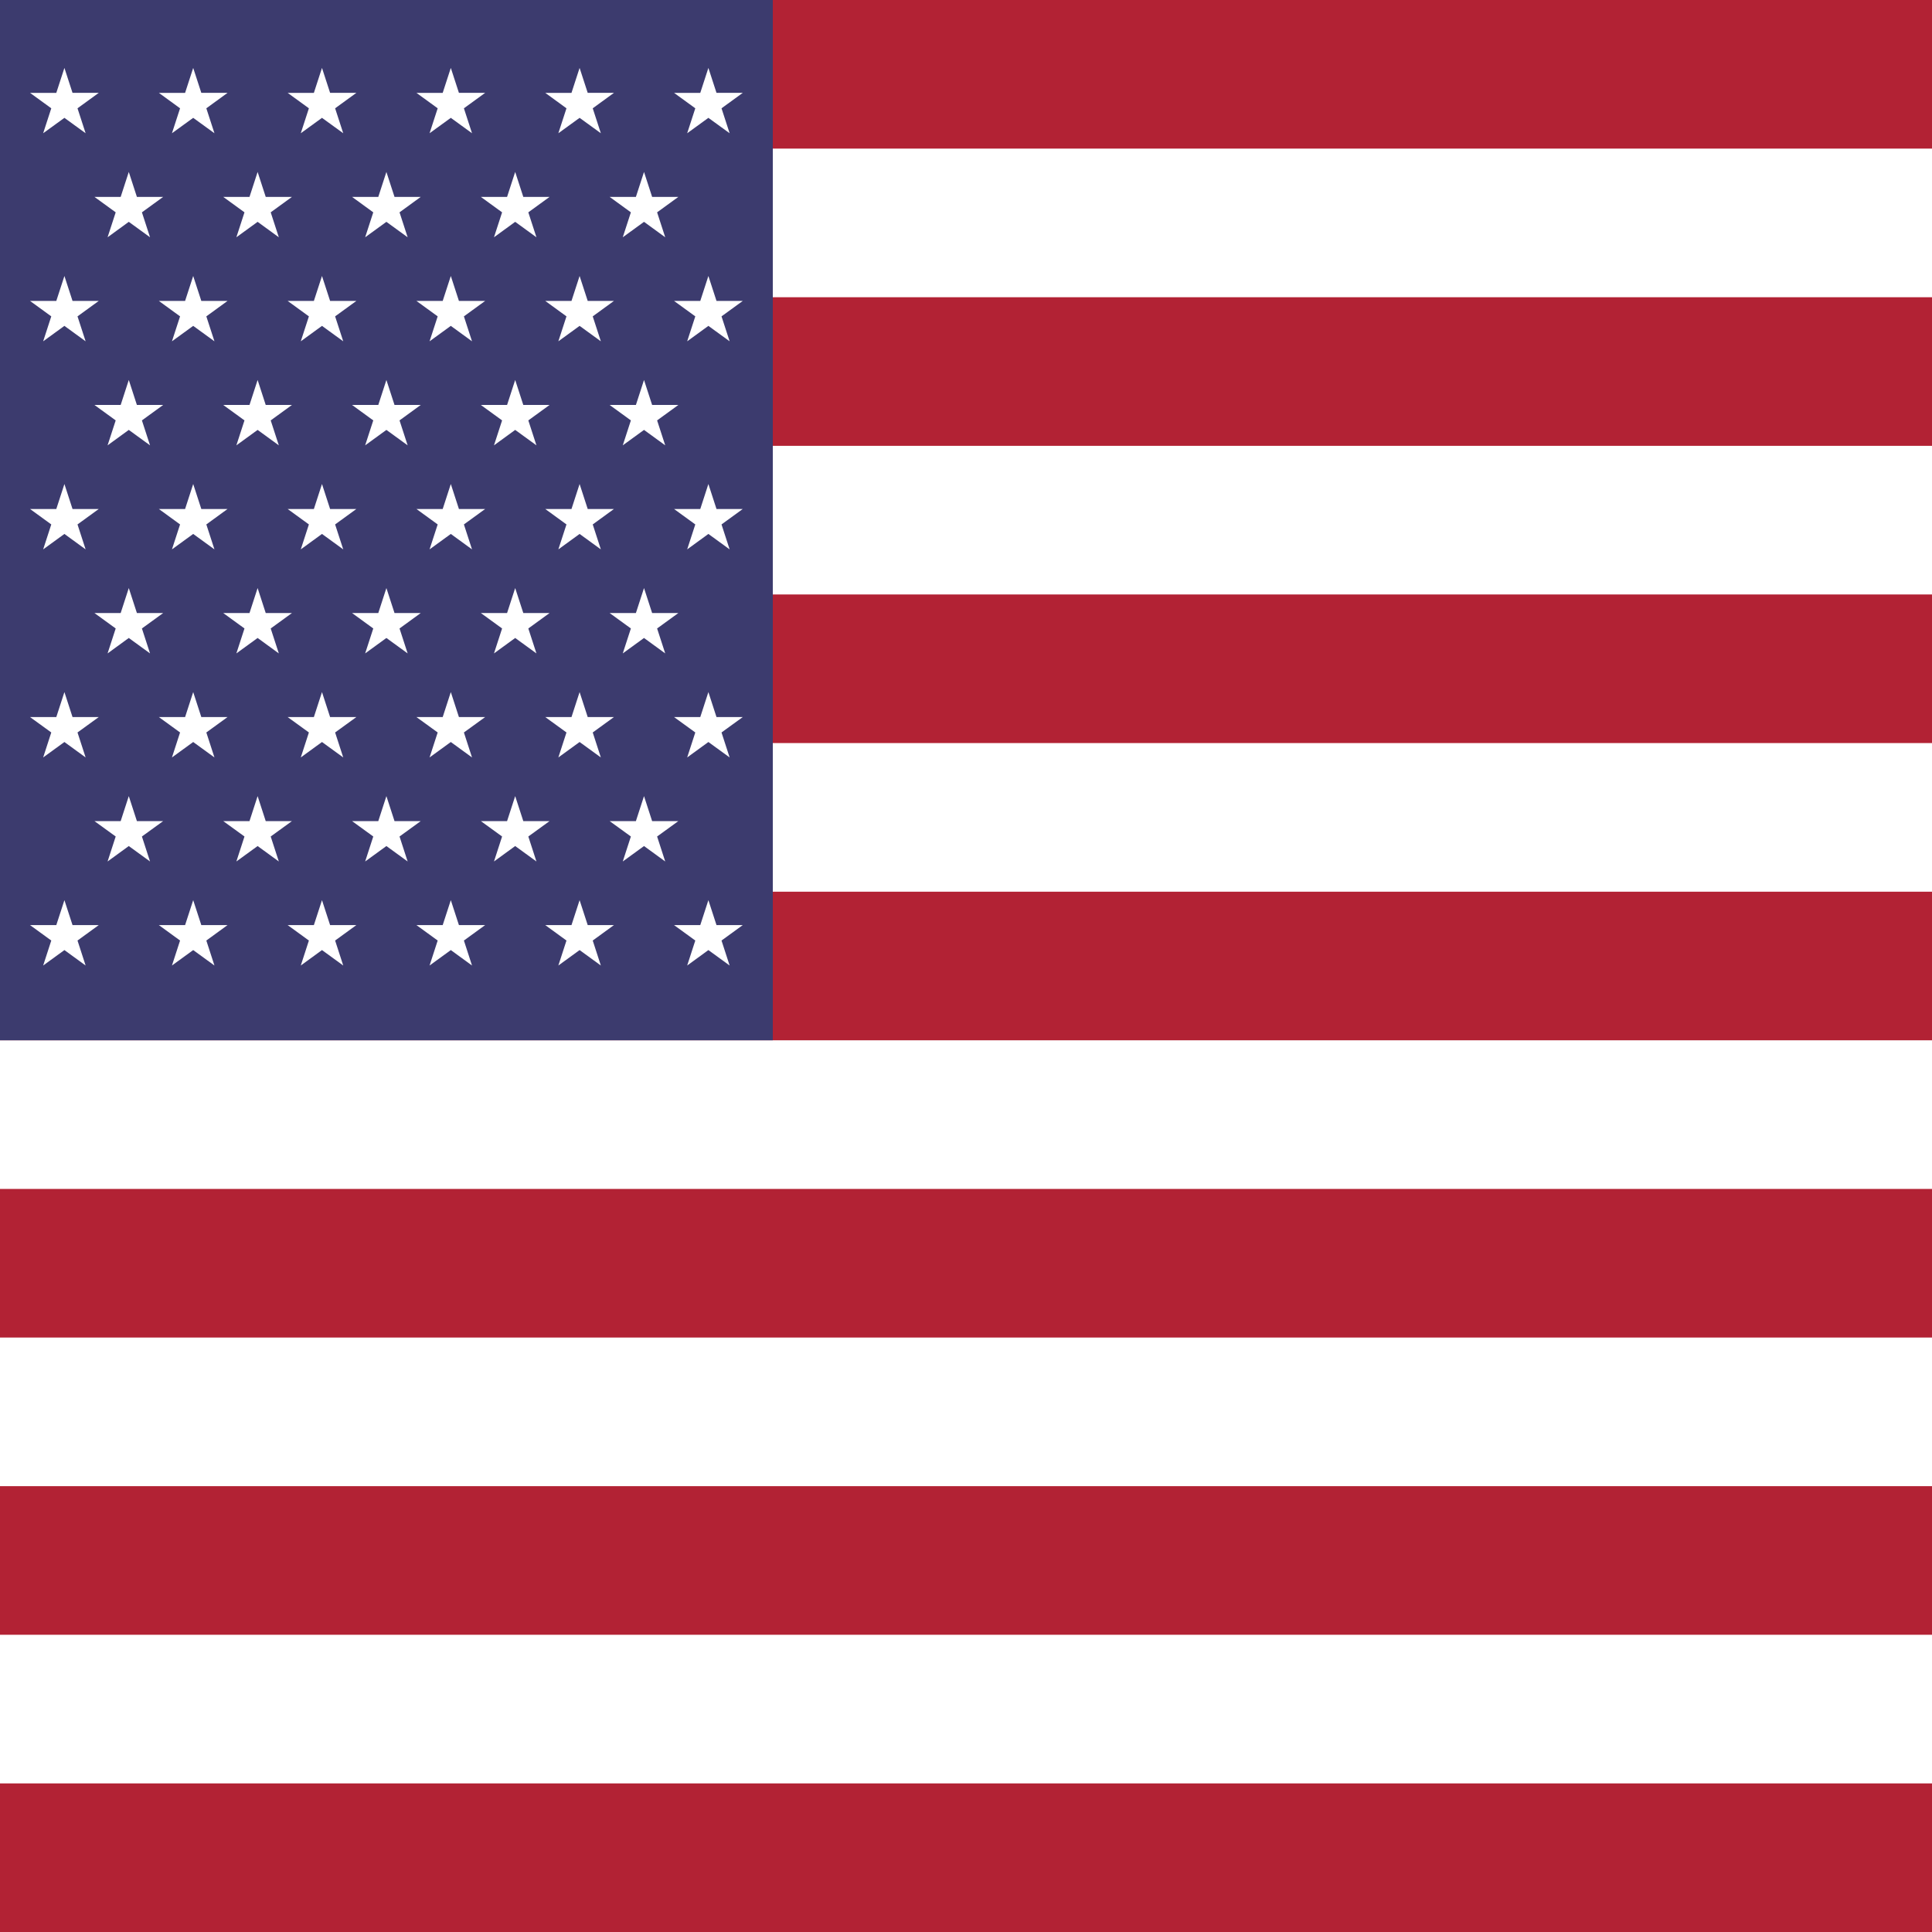
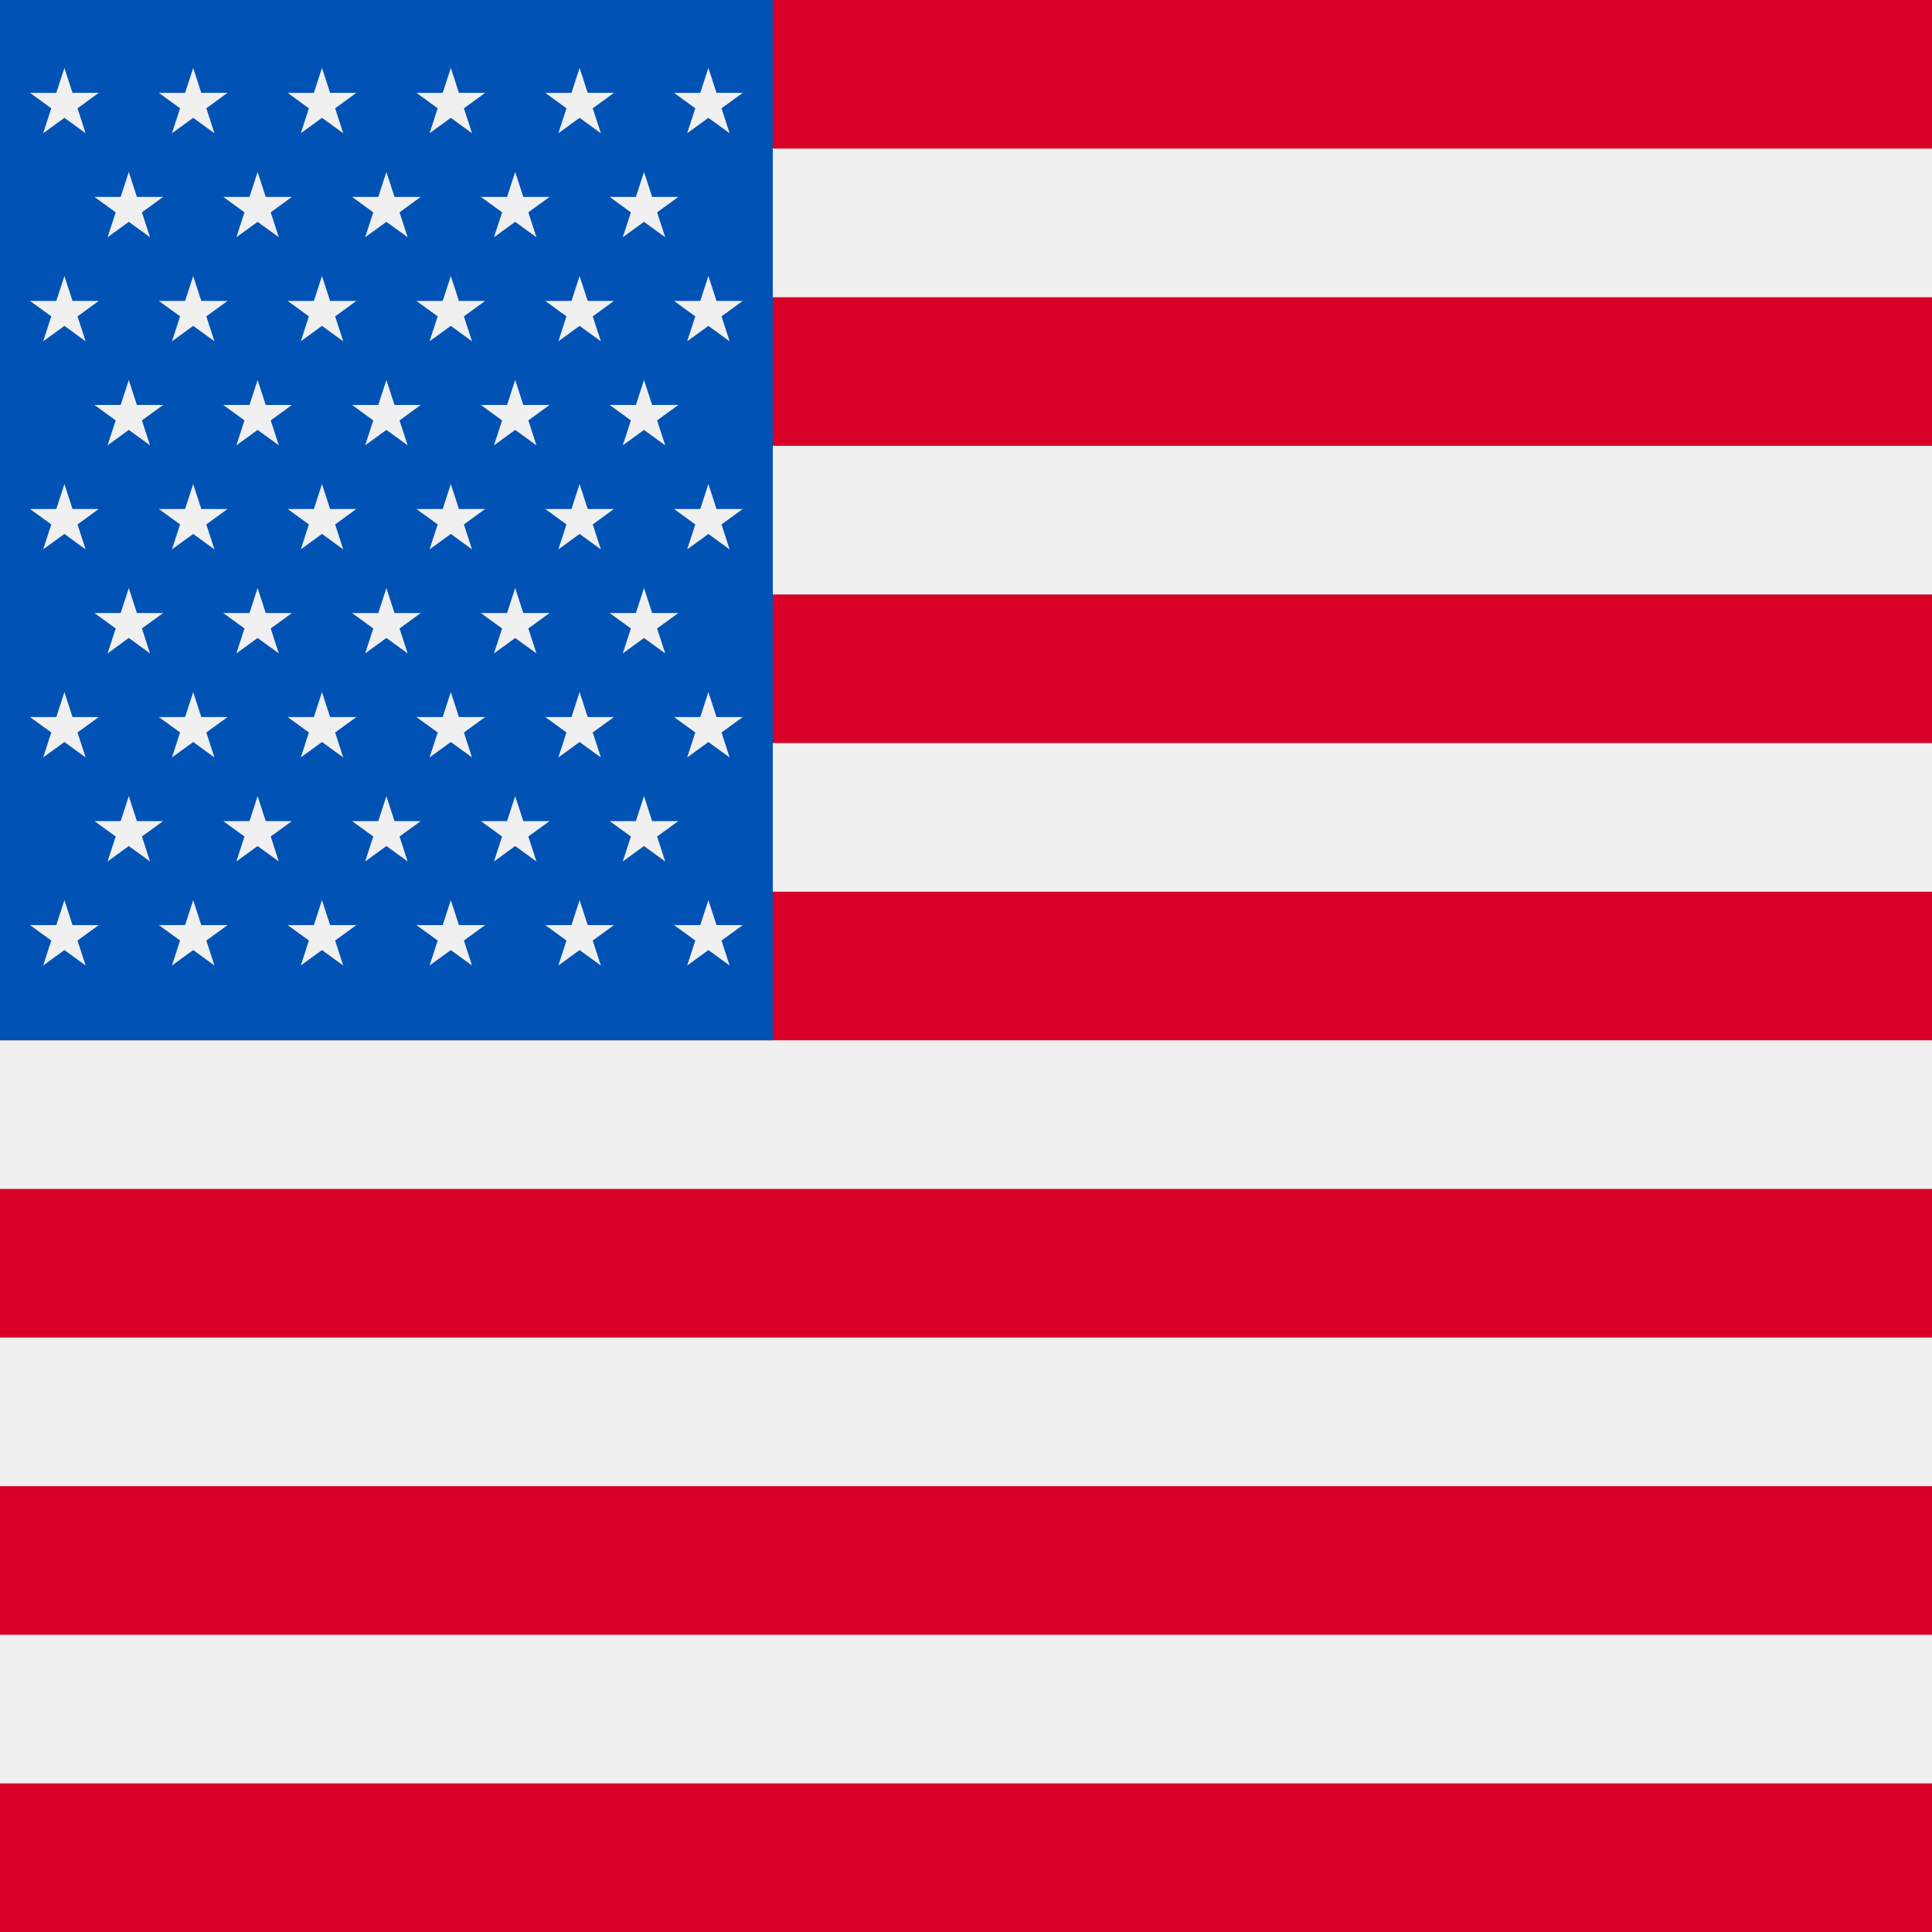
<svg xmlns="http://www.w3.org/2000/svg" viewBox="0 0 512 512">
-   <path fill="#fff" d="M0 0h512v512H0z" />
-   <path fill="#b22234" d="M0 0h512v39.38H0zM0 78.77h512v39.38H0zM0 157.54h512v39.38H0zM0 236.31h512v39.38H0zM0 315.08h512v39.38H0zM0 393.85h512v39.38H0zM0 472.62h512V512H0z" />
-   <path fill="#3c3b6e" d="M0 0h204.8v275.69H0z" />
-   <path fill="#fff" d="m17.07 18 2.15 6.61h6.95l-5.63 4.09 2.15 6.61-5.62-4.08-5.63 4.08 2.15-6.61-5.63-4.09h6.96ZM51.2 18l2.15 6.61h6.95l-5.62 4.09 2.15 6.61-5.63-4.08-5.63 4.08 2.15-6.61-5.62-4.09h6.95ZM85.33 18l2.15 6.61h6.96l-5.63 4.09 2.15 6.61-5.63-4.08-5.62 4.08 2.15-6.61-5.63-4.09h6.95ZM119.47 18l2.15 6.61h6.95l-5.63 4.09 2.15 6.61-5.62-4.08-5.63 4.08 2.15-6.61-5.63-4.09h6.96ZM153.6 18l2.15 6.61h6.95l-5.62 4.09 2.15 6.61-5.63-4.08-5.63 4.08 2.15-6.61-5.62-4.09h6.95ZM187.73 18l2.15 6.61h6.96l-5.63 4.09 2.15 6.61-5.63-4.08-5.62 4.08 2.15-6.61-5.63-4.09h6.95ZM34.13 45.57l2.15 6.61h6.96l-5.63 4.09 2.15 6.61-5.63-4.09-5.62 4.09 2.15-6.61-5.63-4.09h6.95ZM68.27 45.57l2.15 6.61h6.95l-5.63 4.09 2.15 6.61-5.62-4.09-5.63 4.09 2.15-6.61-5.63-4.09h6.96ZM102.4 45.57l2.15 6.61h6.95l-5.62 4.09 2.15 6.61-5.63-4.09-5.63 4.09 2.15-6.61-5.62-4.09h6.95ZM136.53 45.57l2.15 6.61h6.96l-5.63 4.09 2.15 6.61-5.63-4.09-5.62 4.09 2.15-6.61-5.63-4.09h6.95ZM170.67 45.57l2.15 6.61h6.95l-5.63 4.09 2.15 6.61-5.62-4.09-5.63 4.09 2.15-6.61-5.63-4.09h6.96ZM17.07 73.14l2.15 6.61h6.95l-5.63 4.09 2.15 6.61-5.62-4.09-5.63 4.09 2.15-6.61-5.63-4.09h6.96ZM51.2 73.14l2.15 6.61h6.95l-5.62 4.09 2.15 6.61-5.63-4.09-5.63 4.09 2.15-6.61-5.62-4.09h6.95ZM85.33 73.14l2.15 6.61h6.96l-5.63 4.09 2.15 6.61-5.63-4.09-5.62 4.09 2.15-6.61-5.63-4.09h6.95ZM119.47 73.14l2.15 6.61h6.95l-5.63 4.09 2.15 6.61-5.62-4.09-5.63 4.09 2.15-6.61-5.63-4.09h6.96ZM153.6 73.14l2.15 6.61h6.95l-5.62 4.09 2.15 6.61-5.63-4.09-5.63 4.09 2.15-6.61-5.62-4.09h6.95ZM187.73 73.14l2.15 6.61h6.96l-5.63 4.09 2.15 6.61-5.63-4.09-5.62 4.09 2.15-6.61-5.63-4.09h6.95ZM34.13 100.7l2.15 6.62h6.96l-5.63 4.09 2.15 6.61-5.63-4.09-5.62 4.09 2.15-6.61-5.63-4.09h6.95ZM68.27 100.7l2.15 6.62h6.95l-5.63 4.09 2.15 6.61-5.62-4.09-5.63 4.09 2.15-6.61-5.63-4.09h6.96ZM102.4 100.7l2.15 6.62h6.95l-5.62 4.09 2.15 6.61-5.63-4.09-5.63 4.09 2.15-6.61-5.62-4.09h6.95ZM136.53 100.7l2.15 6.62h6.96l-5.63 4.09 2.15 6.61-5.63-4.09-5.62 4.09 2.15-6.61-5.63-4.09h6.95ZM170.67 100.7l2.15 6.62h6.95l-5.63 4.09 2.15 6.61-5.62-4.09-5.63 4.09 2.15-6.61-5.63-4.09h6.96ZM17.07 128.27l2.15 6.62h6.95l-5.63 4.09 2.15 6.61-5.62-4.09-5.63 4.09 2.15-6.61-5.63-4.09h6.96ZM51.2 128.27l2.15 6.62h6.95l-5.62 4.09 2.15 6.61-5.63-4.09-5.63 4.09 2.15-6.61-5.62-4.09h6.95ZM85.33 128.27l2.15 6.62h6.96l-5.63 4.09 2.15 6.61-5.63-4.09-5.62 4.09 2.15-6.61-5.63-4.09h6.95ZM119.47 128.27l2.15 6.62h6.95l-5.63 4.09 2.15 6.61-5.62-4.09-5.63 4.09 2.15-6.61-5.63-4.09h6.96ZM153.6 128.27l2.15 6.62h6.95l-5.62 4.09 2.15 6.61-5.63-4.09-5.63 4.09 2.15-6.61-5.62-4.09h6.95ZM187.73 128.27l2.15 6.62h6.96l-5.63 4.09 2.15 6.61-5.63-4.09-5.62 4.09 2.15-6.61-5.63-4.09h6.95ZM34.13 155.84l2.15 6.62h6.96l-5.63 4.09 2.15 6.61-5.63-4.09-5.62 4.09 2.15-6.61-5.63-4.09h6.95ZM68.27 155.84l2.15 6.62h6.95l-5.63 4.09 2.15 6.61-5.62-4.09-5.63 4.09 2.15-6.61-5.63-4.09h6.96ZM102.4 155.84l2.15 6.62h6.95l-5.62 4.09 2.15 6.61-5.63-4.09-5.63 4.09 2.15-6.61-5.62-4.09h6.95ZM136.53 155.84l2.15 6.62h6.96l-5.63 4.09 2.15 6.61-5.63-4.09-5.62 4.09 2.15-6.61-5.63-4.09h6.95ZM170.67 155.84l2.15 6.62h6.95l-5.63 4.09 2.15 6.61-5.62-4.09-5.63 4.09 2.15-6.61-5.63-4.09h6.96ZM17.07 183.41l2.15 6.62h6.95l-5.63 4.08 2.15 6.62-5.62-4.09-5.63 4.09 2.15-6.62-5.63-4.08h6.96ZM51.2 183.41l2.15 6.62h6.95l-5.62 4.08 2.15 6.62-5.63-4.09-5.63 4.09 2.15-6.62-5.62-4.08h6.95ZM85.33 183.41l2.15 6.62h6.96l-5.63 4.08 2.15 6.62-5.63-4.09-5.62 4.09 2.15-6.62-5.63-4.08h6.95ZM119.47 183.41l2.15 6.62h6.95l-5.63 4.08 2.15 6.62-5.62-4.09-5.63 4.09 2.15-6.62-5.63-4.08h6.96ZM153.6 183.41l2.15 6.62h6.95l-5.62 4.08 2.15 6.62-5.63-4.09-5.63 4.09 2.15-6.62-5.62-4.08h6.95ZM187.73 183.41l2.15 6.62h6.96l-5.63 4.08 2.15 6.62-5.63-4.09-5.62 4.09 2.15-6.62-5.63-4.08h6.95ZM34.13 210.98l2.15 6.62h6.96l-5.63 4.08 2.15 6.62-5.63-4.09-5.62 4.09 2.15-6.62-5.63-4.08h6.95ZM68.27 210.98l2.15 6.62h6.95l-5.63 4.08 2.15 6.62-5.62-4.09-5.63 4.09 2.15-6.62-5.63-4.08h6.96ZM102.4 210.98l2.15 6.62h6.95l-5.62 4.08 2.15 6.62-5.63-4.09-5.63 4.09 2.15-6.62-5.62-4.08h6.95ZM136.53 210.98l2.15 6.62h6.96l-5.63 4.08 2.15 6.62-5.63-4.09-5.62 4.09 2.15-6.62-5.63-4.08h6.95ZM170.67 210.98l2.15 6.62h6.95l-5.63 4.08 2.15 6.62-5.62-4.09-5.63 4.09 2.15-6.62-5.63-4.08h6.96ZM17.07 238.55l2.15 6.61h6.95l-5.63 4.09 2.15 6.62-5.62-4.09-5.63 4.09 2.15-6.62-5.63-4.09h6.96ZM51.2 238.55l2.15 6.61h6.95l-5.62 4.09 2.15 6.62-5.63-4.09-5.63 4.09 2.15-6.62-5.62-4.09h6.95ZM85.33 238.55l2.15 6.61h6.96l-5.63 4.09 2.15 6.62-5.63-4.09-5.62 4.09 2.15-6.62-5.63-4.09h6.95ZM119.47 238.55l2.15 6.61h6.95l-5.63 4.09 2.15 6.62-5.62-4.09-5.63 4.09 2.15-6.62-5.63-4.09h6.96ZM153.6 238.55l2.15 6.61h6.95l-5.62 4.09 2.15 6.62-5.63-4.09-5.63 4.09 2.15-6.62-5.62-4.09h6.95ZM187.73 238.55l2.15 6.61h6.96l-5.63 4.09 2.15 6.62-5.63-4.09-5.62 4.09 2.15-6.62-5.63-4.09h6.95Z" />
+   <path fill="#f0f0f0" d="M0 0h512v512H0z" />
+   <path fill="#d80027" d="M0 0h512v39.38H0zM0 78.77h512v39.38H0zM0 157.54h512v39.38H0zM0 236.31h512v39.38H0zM0 315.08h512v39.38H0zM0 393.85h512v39.38H0zM0 472.62h512V512H0z" />
+   <path fill="#0052b4" d="M0 0h204.8v275.69H0z" />
+   <path fill="#f0f0f0" d="m17.07 18 2.15 6.61h6.95l-5.63 4.09 2.15 6.61-5.62-4.08-5.63 4.08 2.15-6.61-5.63-4.09h6.96ZM51.2 18l2.15 6.61h6.95l-5.62 4.09 2.15 6.61-5.63-4.08-5.63 4.08 2.15-6.61-5.62-4.09h6.95ZM85.33 18l2.15 6.61h6.96l-5.63 4.09 2.15 6.61-5.63-4.08-5.62 4.08 2.15-6.61-5.63-4.09h6.95ZM119.47 18l2.15 6.61h6.95l-5.63 4.09 2.15 6.61-5.62-4.08-5.63 4.08 2.15-6.61-5.63-4.09h6.96ZM153.6 18l2.15 6.61h6.95l-5.62 4.09 2.15 6.61-5.63-4.08-5.63 4.08 2.15-6.61-5.62-4.09h6.95ZM187.73 18l2.15 6.61h6.96l-5.63 4.09 2.15 6.61-5.63-4.08-5.62 4.08 2.15-6.61-5.63-4.09h6.95ZM34.13 45.57l2.15 6.61h6.96l-5.63 4.09 2.15 6.61-5.63-4.09-5.62 4.09 2.15-6.61-5.63-4.09h6.95ZM68.27 45.57l2.15 6.61h6.95l-5.63 4.09 2.15 6.61-5.62-4.09-5.63 4.09 2.15-6.61-5.63-4.09h6.96ZM102.4 45.57l2.15 6.61h6.95l-5.62 4.09 2.15 6.61-5.63-4.09-5.63 4.09 2.15-6.61-5.62-4.09h6.95ZM136.53 45.57l2.15 6.61h6.96l-5.63 4.09 2.15 6.61-5.63-4.09-5.62 4.09 2.15-6.61-5.63-4.09h6.95ZM170.67 45.57l2.15 6.61h6.95l-5.63 4.09 2.15 6.61-5.62-4.09-5.63 4.09 2.15-6.61-5.63-4.09h6.96ZM17.07 73.14l2.15 6.61h6.95l-5.63 4.09 2.15 6.61-5.62-4.09-5.63 4.09 2.15-6.61-5.63-4.09h6.96ZM51.2 73.14l2.15 6.61h6.95l-5.62 4.09 2.15 6.61-5.63-4.09-5.63 4.09 2.15-6.61-5.62-4.09h6.95ZM85.33 73.14l2.15 6.61h6.96l-5.63 4.09 2.15 6.61-5.63-4.09-5.62 4.09 2.15-6.61-5.63-4.09h6.95ZM119.47 73.14l2.15 6.61h6.95l-5.63 4.09 2.15 6.61-5.62-4.09-5.63 4.09 2.15-6.61-5.63-4.09h6.96ZM153.6 73.14l2.15 6.61h6.95l-5.62 4.09 2.15 6.61-5.63-4.09-5.63 4.09 2.15-6.61-5.62-4.09h6.95ZM187.73 73.14l2.15 6.61h6.96l-5.63 4.09 2.15 6.61-5.63-4.09-5.62 4.09 2.15-6.61-5.63-4.09h6.95ZM34.13 100.7l2.15 6.62h6.96l-5.63 4.09 2.15 6.61-5.63-4.09-5.62 4.09 2.15-6.61-5.63-4.09h6.95ZM68.27 100.7l2.15 6.62h6.95l-5.63 4.09 2.15 6.61-5.62-4.09-5.63 4.09 2.15-6.61-5.63-4.09h6.96ZM102.4 100.7l2.15 6.62h6.95l-5.62 4.09 2.15 6.61-5.63-4.09-5.63 4.09 2.15-6.61-5.62-4.09h6.95ZM136.53 100.7l2.15 6.62h6.96l-5.63 4.09 2.15 6.61-5.63-4.09-5.62 4.09 2.15-6.61-5.63-4.09h6.95ZM170.67 100.7l2.15 6.62h6.95l-5.63 4.09 2.15 6.61-5.62-4.09-5.63 4.09 2.15-6.61-5.63-4.09h6.96ZM17.07 128.27l2.15 6.62h6.95l-5.63 4.09 2.15 6.61-5.62-4.09-5.63 4.09 2.15-6.61-5.63-4.09h6.96ZM51.2 128.27l2.15 6.62h6.95l-5.62 4.09 2.15 6.61-5.63-4.09-5.63 4.09 2.15-6.61-5.62-4.09h6.95ZM85.33 128.27l2.15 6.62h6.96l-5.63 4.09 2.15 6.61-5.63-4.09-5.62 4.09 2.15-6.61-5.63-4.09h6.95ZM119.47 128.27l2.15 6.62h6.95l-5.63 4.09 2.15 6.61-5.62-4.09-5.63 4.09 2.15-6.61-5.63-4.09h6.96ZM153.6 128.27l2.15 6.62h6.95l-5.62 4.09 2.15 6.61-5.63-4.09-5.63 4.09 2.15-6.61-5.62-4.09h6.95ZM187.73 128.27l2.15 6.62h6.96l-5.63 4.09 2.15 6.61-5.63-4.09-5.62 4.09 2.15-6.61-5.63-4.09h6.95ZM34.13 155.84l2.15 6.62h6.96l-5.63 4.09 2.15 6.61-5.63-4.09-5.62 4.09 2.15-6.61-5.63-4.09h6.95ZM68.27 155.84l2.15 6.62h6.95l-5.63 4.09 2.15 6.61-5.62-4.09-5.63 4.09 2.15-6.61-5.63-4.09h6.96ZM102.4 155.84l2.15 6.62h6.95l-5.62 4.09 2.15 6.61-5.63-4.09-5.63 4.09 2.15-6.61-5.62-4.09h6.95ZM136.53 155.84l2.15 6.62h6.96l-5.63 4.09 2.15 6.61-5.63-4.09-5.62 4.09 2.15-6.61-5.63-4.09h6.95ZM170.67 155.84l2.15 6.62h6.95l-5.63 4.09 2.15 6.61-5.62-4.09-5.63 4.09 2.15-6.61-5.63-4.09h6.96ZM17.07 183.41l2.15 6.62h6.95l-5.63 4.08 2.15 6.62-5.62-4.09-5.63 4.09 2.15-6.62-5.63-4.08h6.96ZM51.2 183.41l2.15 6.62h6.95l-5.62 4.08 2.15 6.62-5.63-4.09-5.63 4.09 2.15-6.62-5.62-4.08h6.95ZM85.33 183.41l2.15 6.62h6.96l-5.63 4.08 2.15 6.62-5.63-4.09-5.62 4.09 2.15-6.62-5.63-4.08h6.95ZM119.47 183.41l2.15 6.62h6.95l-5.63 4.08 2.15 6.62-5.62-4.09-5.63 4.09 2.15-6.62-5.63-4.08h6.96ZM153.6 183.41l2.15 6.62h6.95l-5.62 4.08 2.15 6.62-5.63-4.09-5.63 4.09 2.15-6.62-5.62-4.08h6.95ZM187.73 183.41l2.15 6.62h6.96l-5.63 4.08 2.15 6.62-5.63-4.09-5.62 4.09 2.15-6.62-5.63-4.08h6.95ZM34.13 210.98l2.15 6.62h6.96l-5.63 4.08 2.15 6.62-5.63-4.09-5.62 4.09 2.15-6.62-5.63-4.08h6.95ZM68.27 210.98l2.15 6.62h6.95l-5.63 4.08 2.15 6.62-5.62-4.09-5.63 4.09 2.15-6.62-5.63-4.08h6.96ZM102.4 210.98l2.15 6.62h6.95l-5.62 4.08 2.15 6.62-5.63-4.09-5.63 4.09 2.15-6.62-5.62-4.08h6.95ZM136.53 210.98l2.15 6.62h6.96l-5.63 4.08 2.15 6.62-5.63-4.09-5.62 4.09 2.15-6.62-5.63-4.08h6.95ZM170.67 210.98l2.15 6.62h6.95l-5.63 4.08 2.15 6.62-5.62-4.09-5.63 4.09 2.15-6.62-5.63-4.08h6.96ZM17.07 238.55l2.15 6.61h6.95l-5.63 4.09 2.15 6.62-5.62-4.09-5.63 4.09 2.15-6.62-5.63-4.09h6.96ZM51.2 238.55l2.15 6.61h6.95l-5.62 4.09 2.15 6.62-5.63-4.09-5.63 4.09 2.15-6.62-5.62-4.09h6.95ZM85.33 238.55l2.15 6.61h6.96l-5.63 4.09 2.15 6.62-5.63-4.09-5.62 4.09 2.15-6.62-5.63-4.09h6.95ZM119.47 238.55l2.15 6.61h6.95l-5.63 4.09 2.15 6.62-5.62-4.09-5.63 4.09 2.15-6.62-5.63-4.09h6.96ZM153.6 238.55l2.15 6.61h6.95l-5.62 4.09 2.15 6.62-5.63-4.09-5.63 4.09 2.15-6.62-5.62-4.09h6.95ZM187.73 238.55l2.15 6.61h6.96l-5.63 4.09 2.15 6.62-5.63-4.09-5.62 4.09 2.15-6.62-5.63-4.09h6.95Z" />
</svg>
